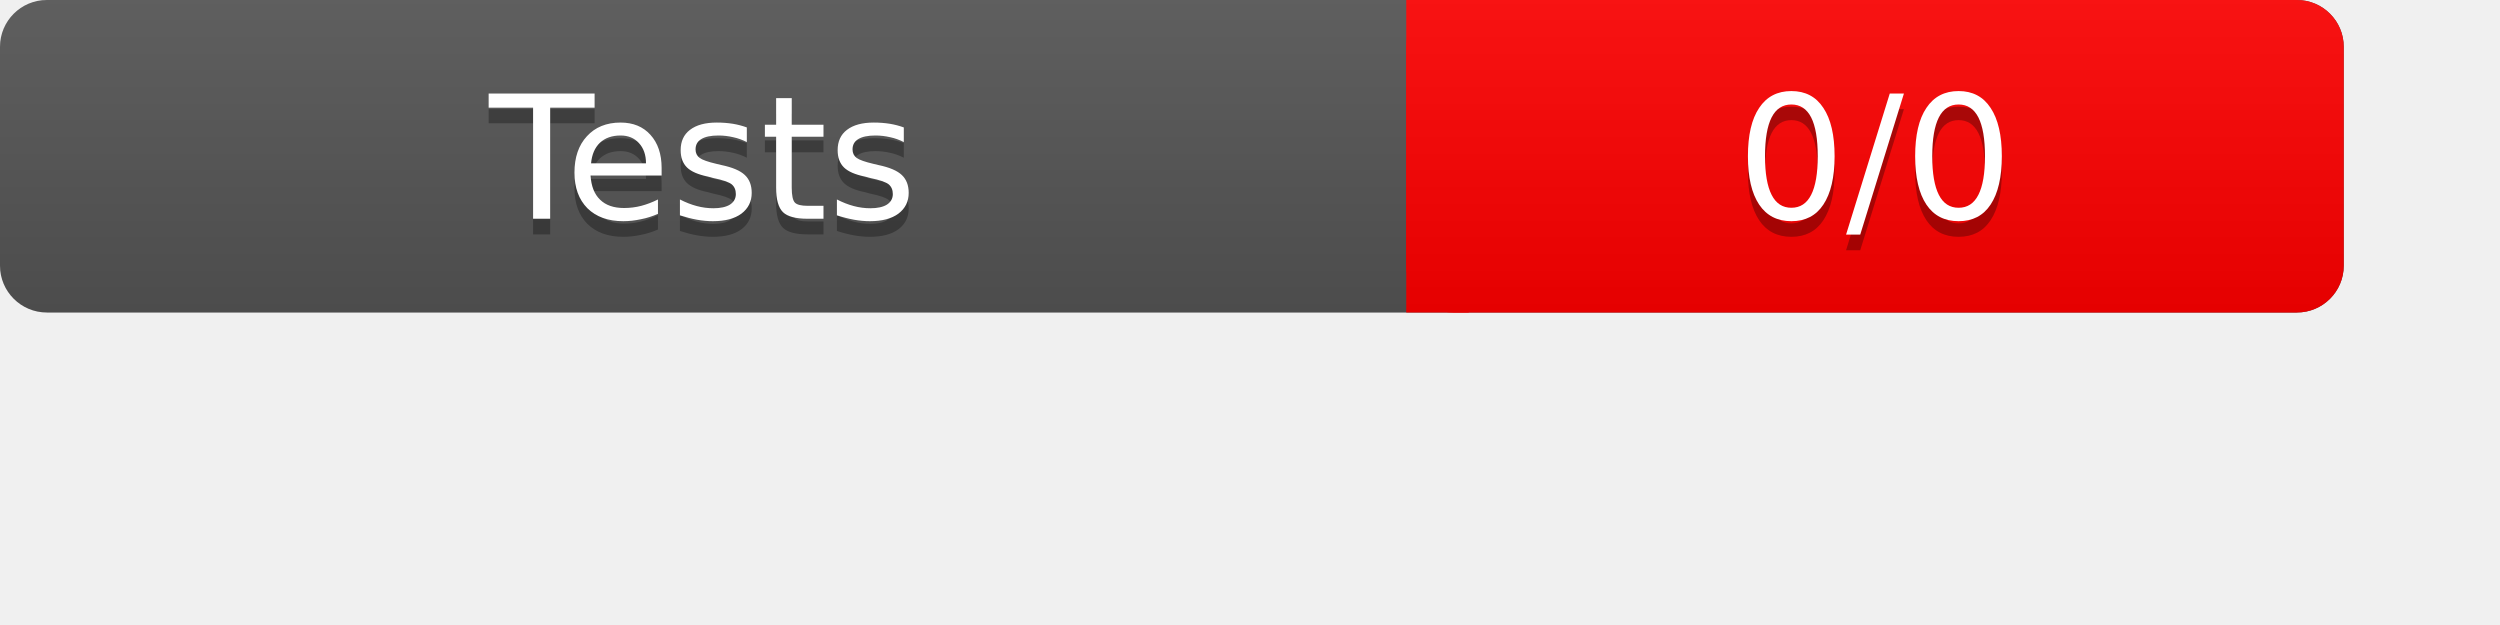
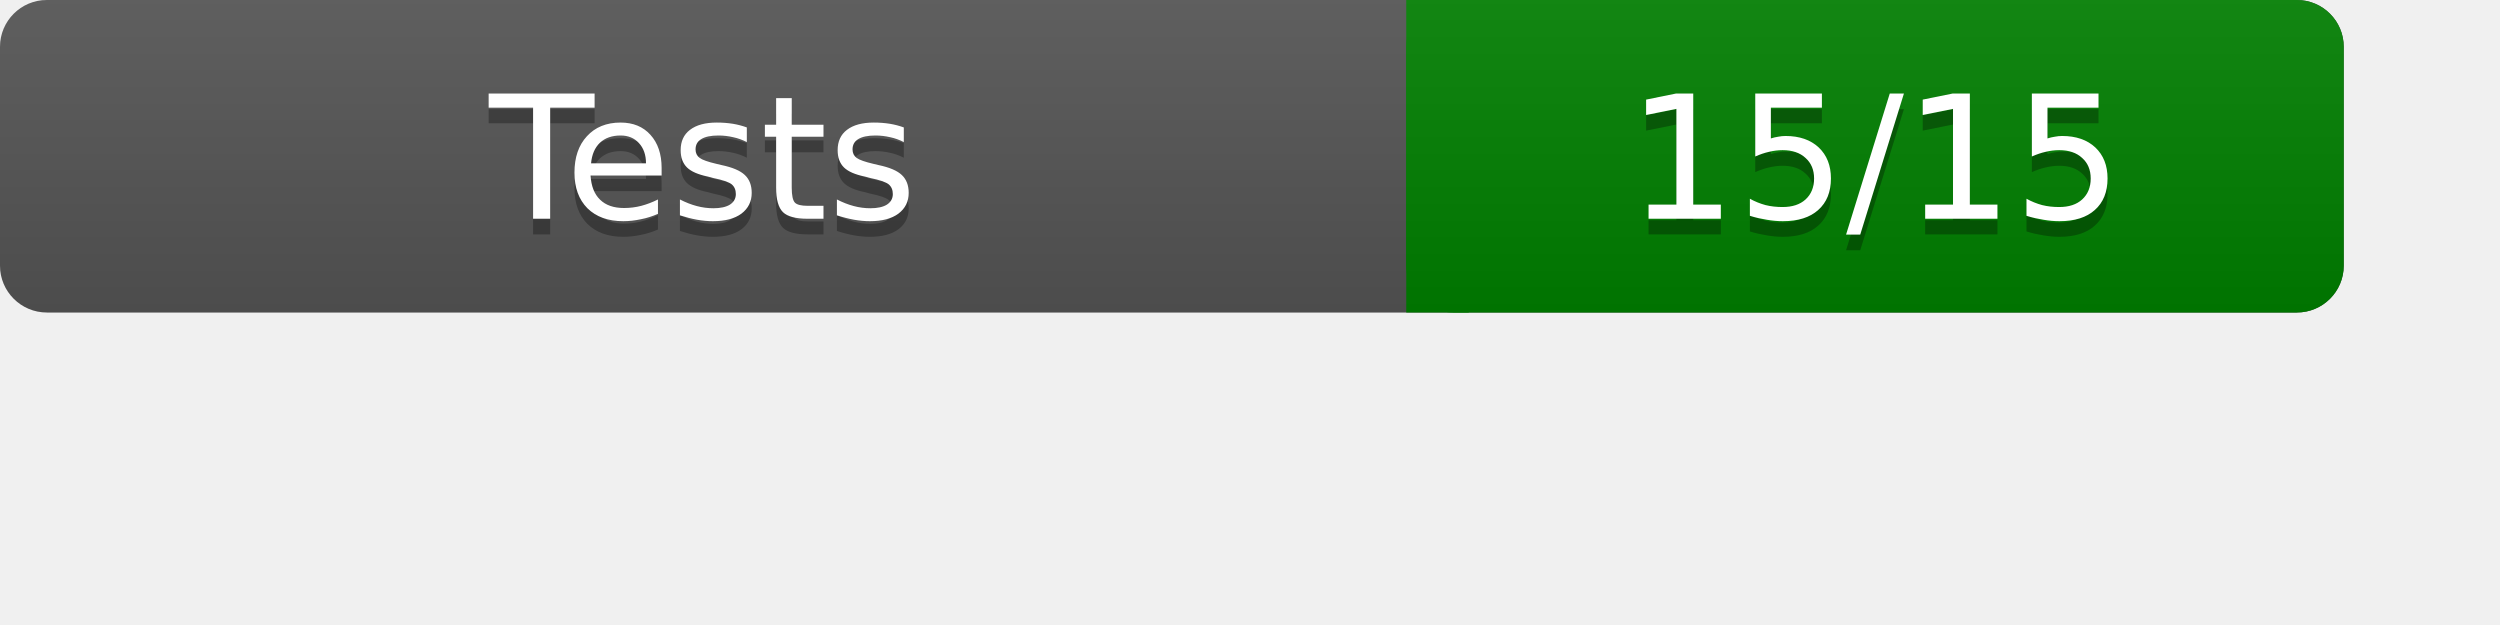
<svg xmlns="http://www.w3.org/2000/svg" width="160" height="40" role="img" aria-label="Test Results">
  <linearGradient id="a" x2="0" y2="100%">
    <stop offset="0" stop-color="#bbb" stop-opacity=".1" />
    <stop offset="1" stop-opacity=".1" />
  </linearGradient>
  <rect rx="3" width="150" height="20" fill="#555" />
-   <rect rx="3" x="90" width="60" height="20" fill="red" />
-   <path fill="red" d="M90 0h4v20h-4z" />
+   <rect rx="3" x="90" width="60" height="20" fill="green" />
+   <path fill="green" d="M90 0h4v20h-4z" />
  <rect rx="3" width="150" height="20" fill="url(#a)" />
  <g fill="#fff" text-anchor="middle" font-family="Verdana,DejaVu Sans,sans-serif" font-size="11">
    <text x="45" y="15" fill="#010101" fill-opacity=".3">Tests</text>
    <text x="45" y="14">Tests</text>
-     <text x="120" y="15" fill="#010101" fill-opacity=".3">0/0</text>
-     <text x="120" y="14">0/0</text>
+     <text x="120" y="15" fill="#010101" fill-opacity=".3">15/15</text>
+     <text x="120" y="14">15/15</text>
  </g>
</svg>
